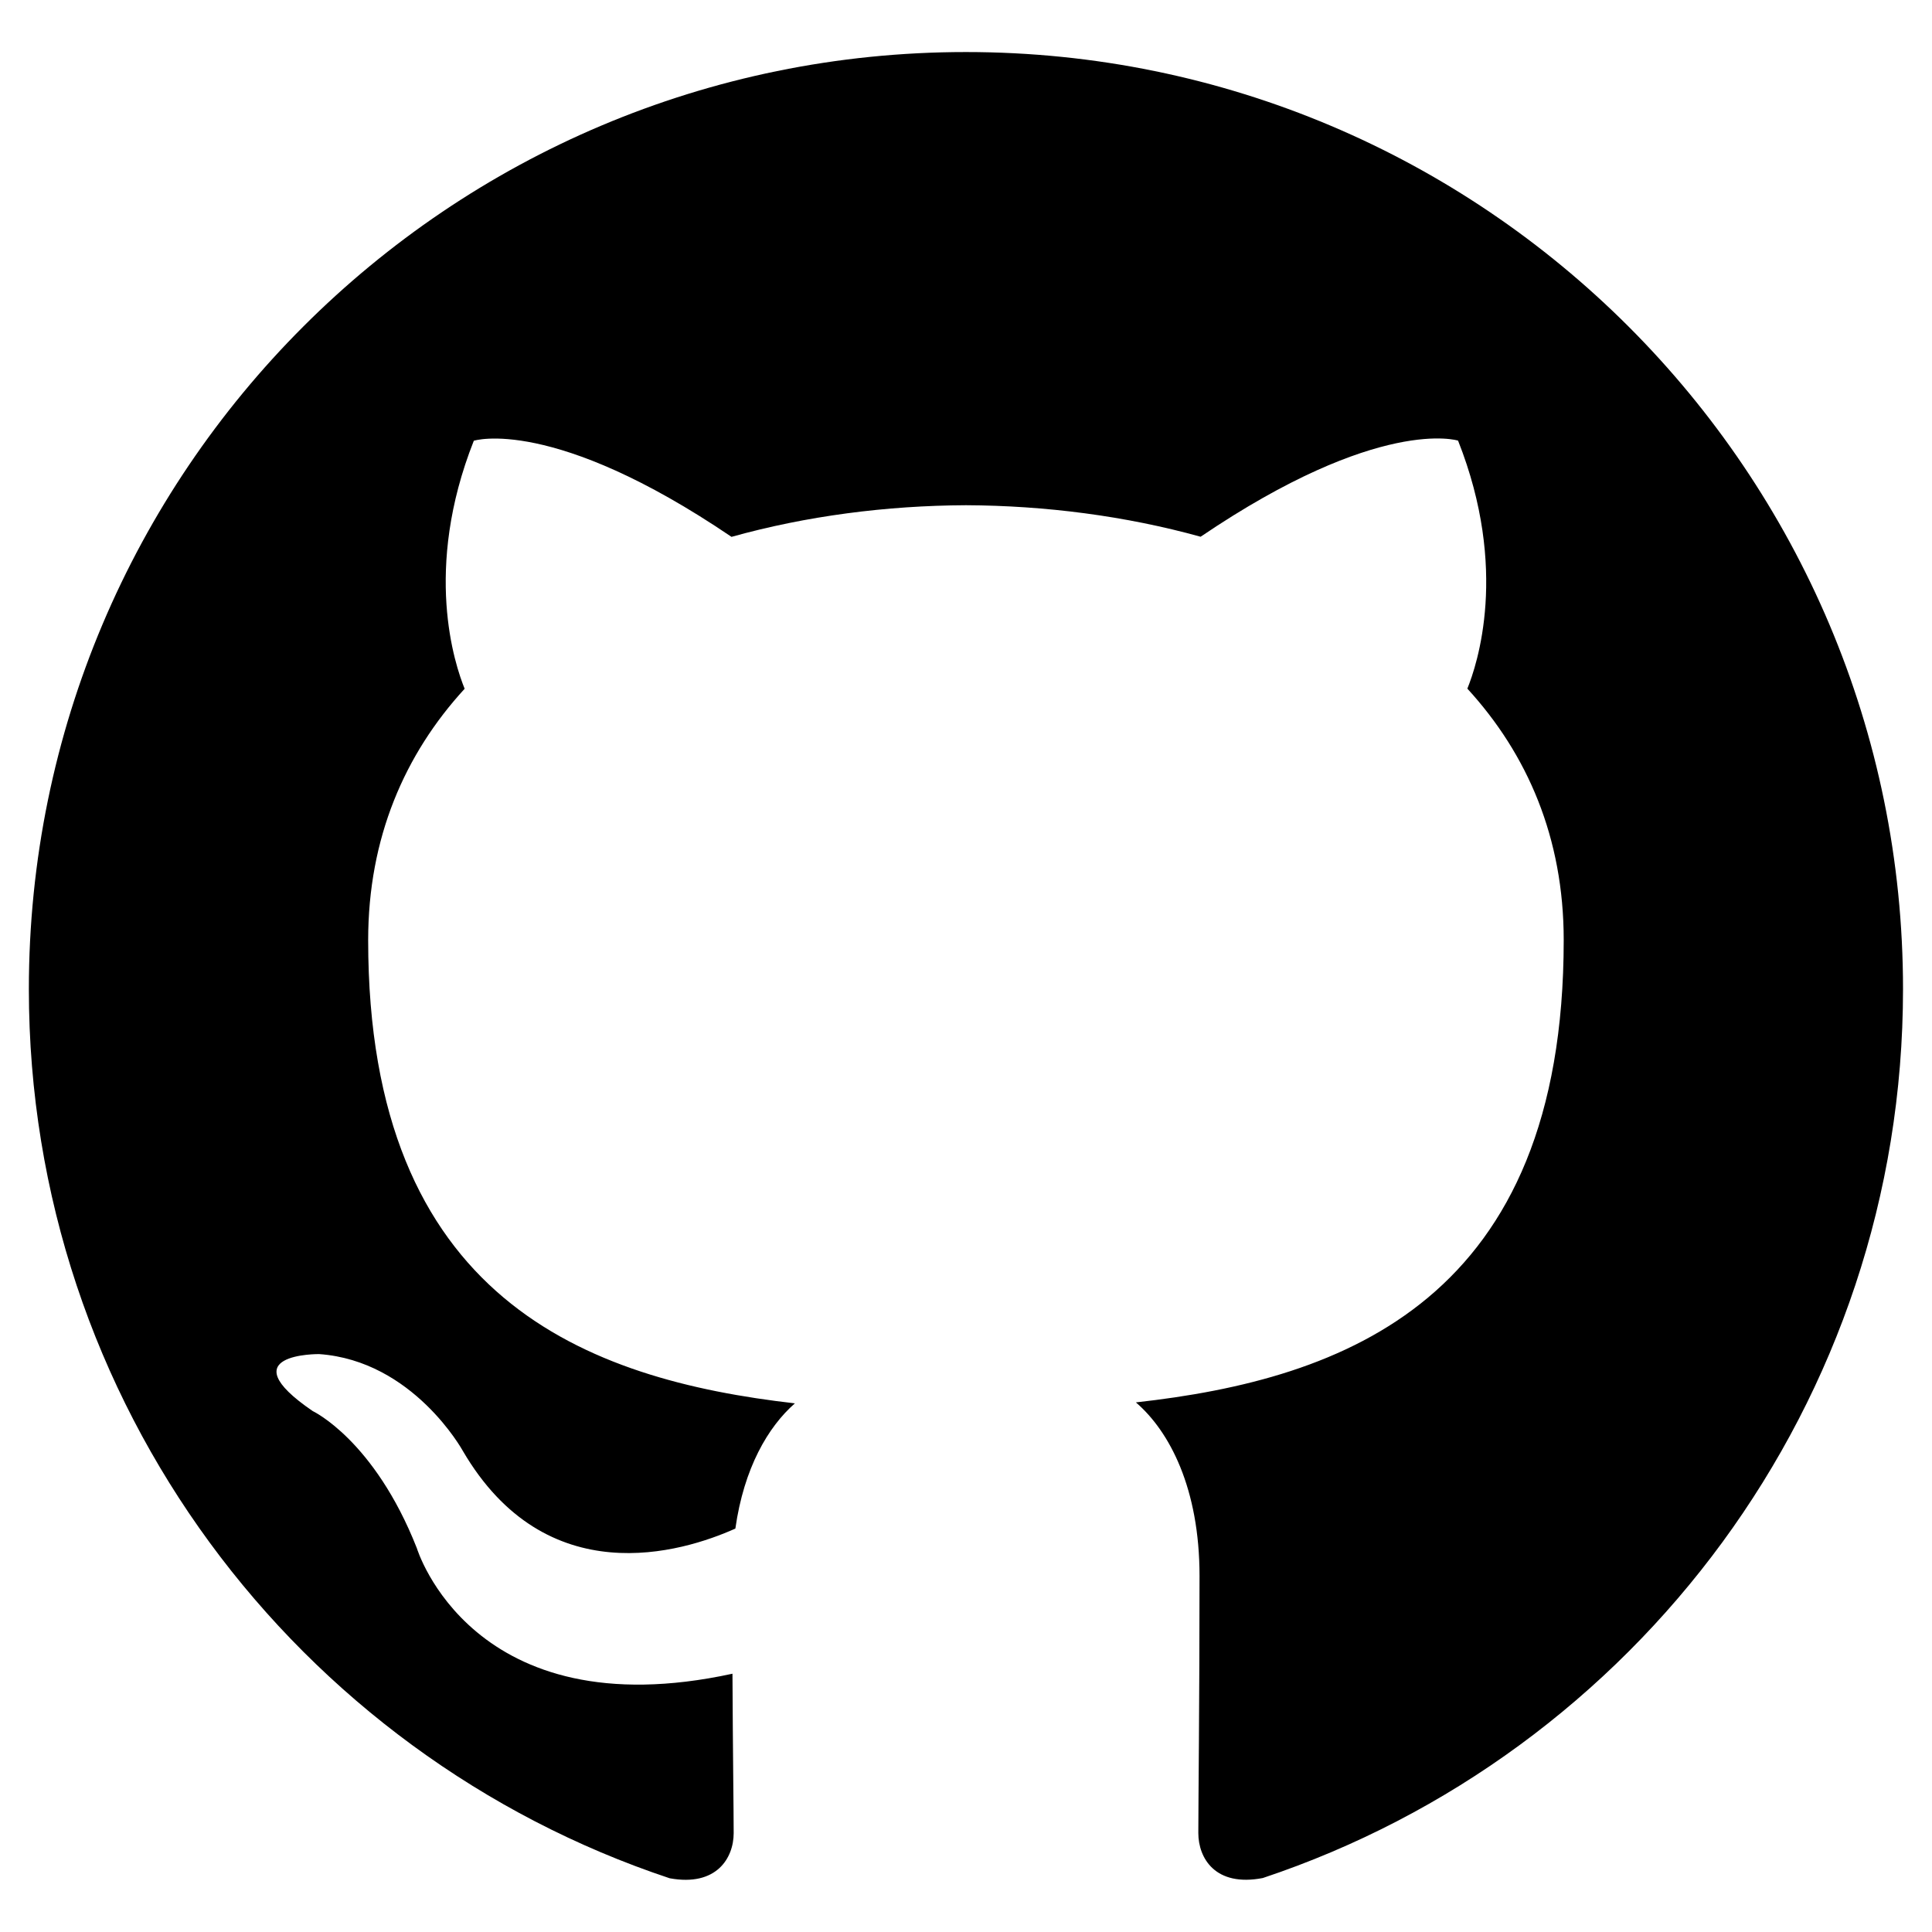
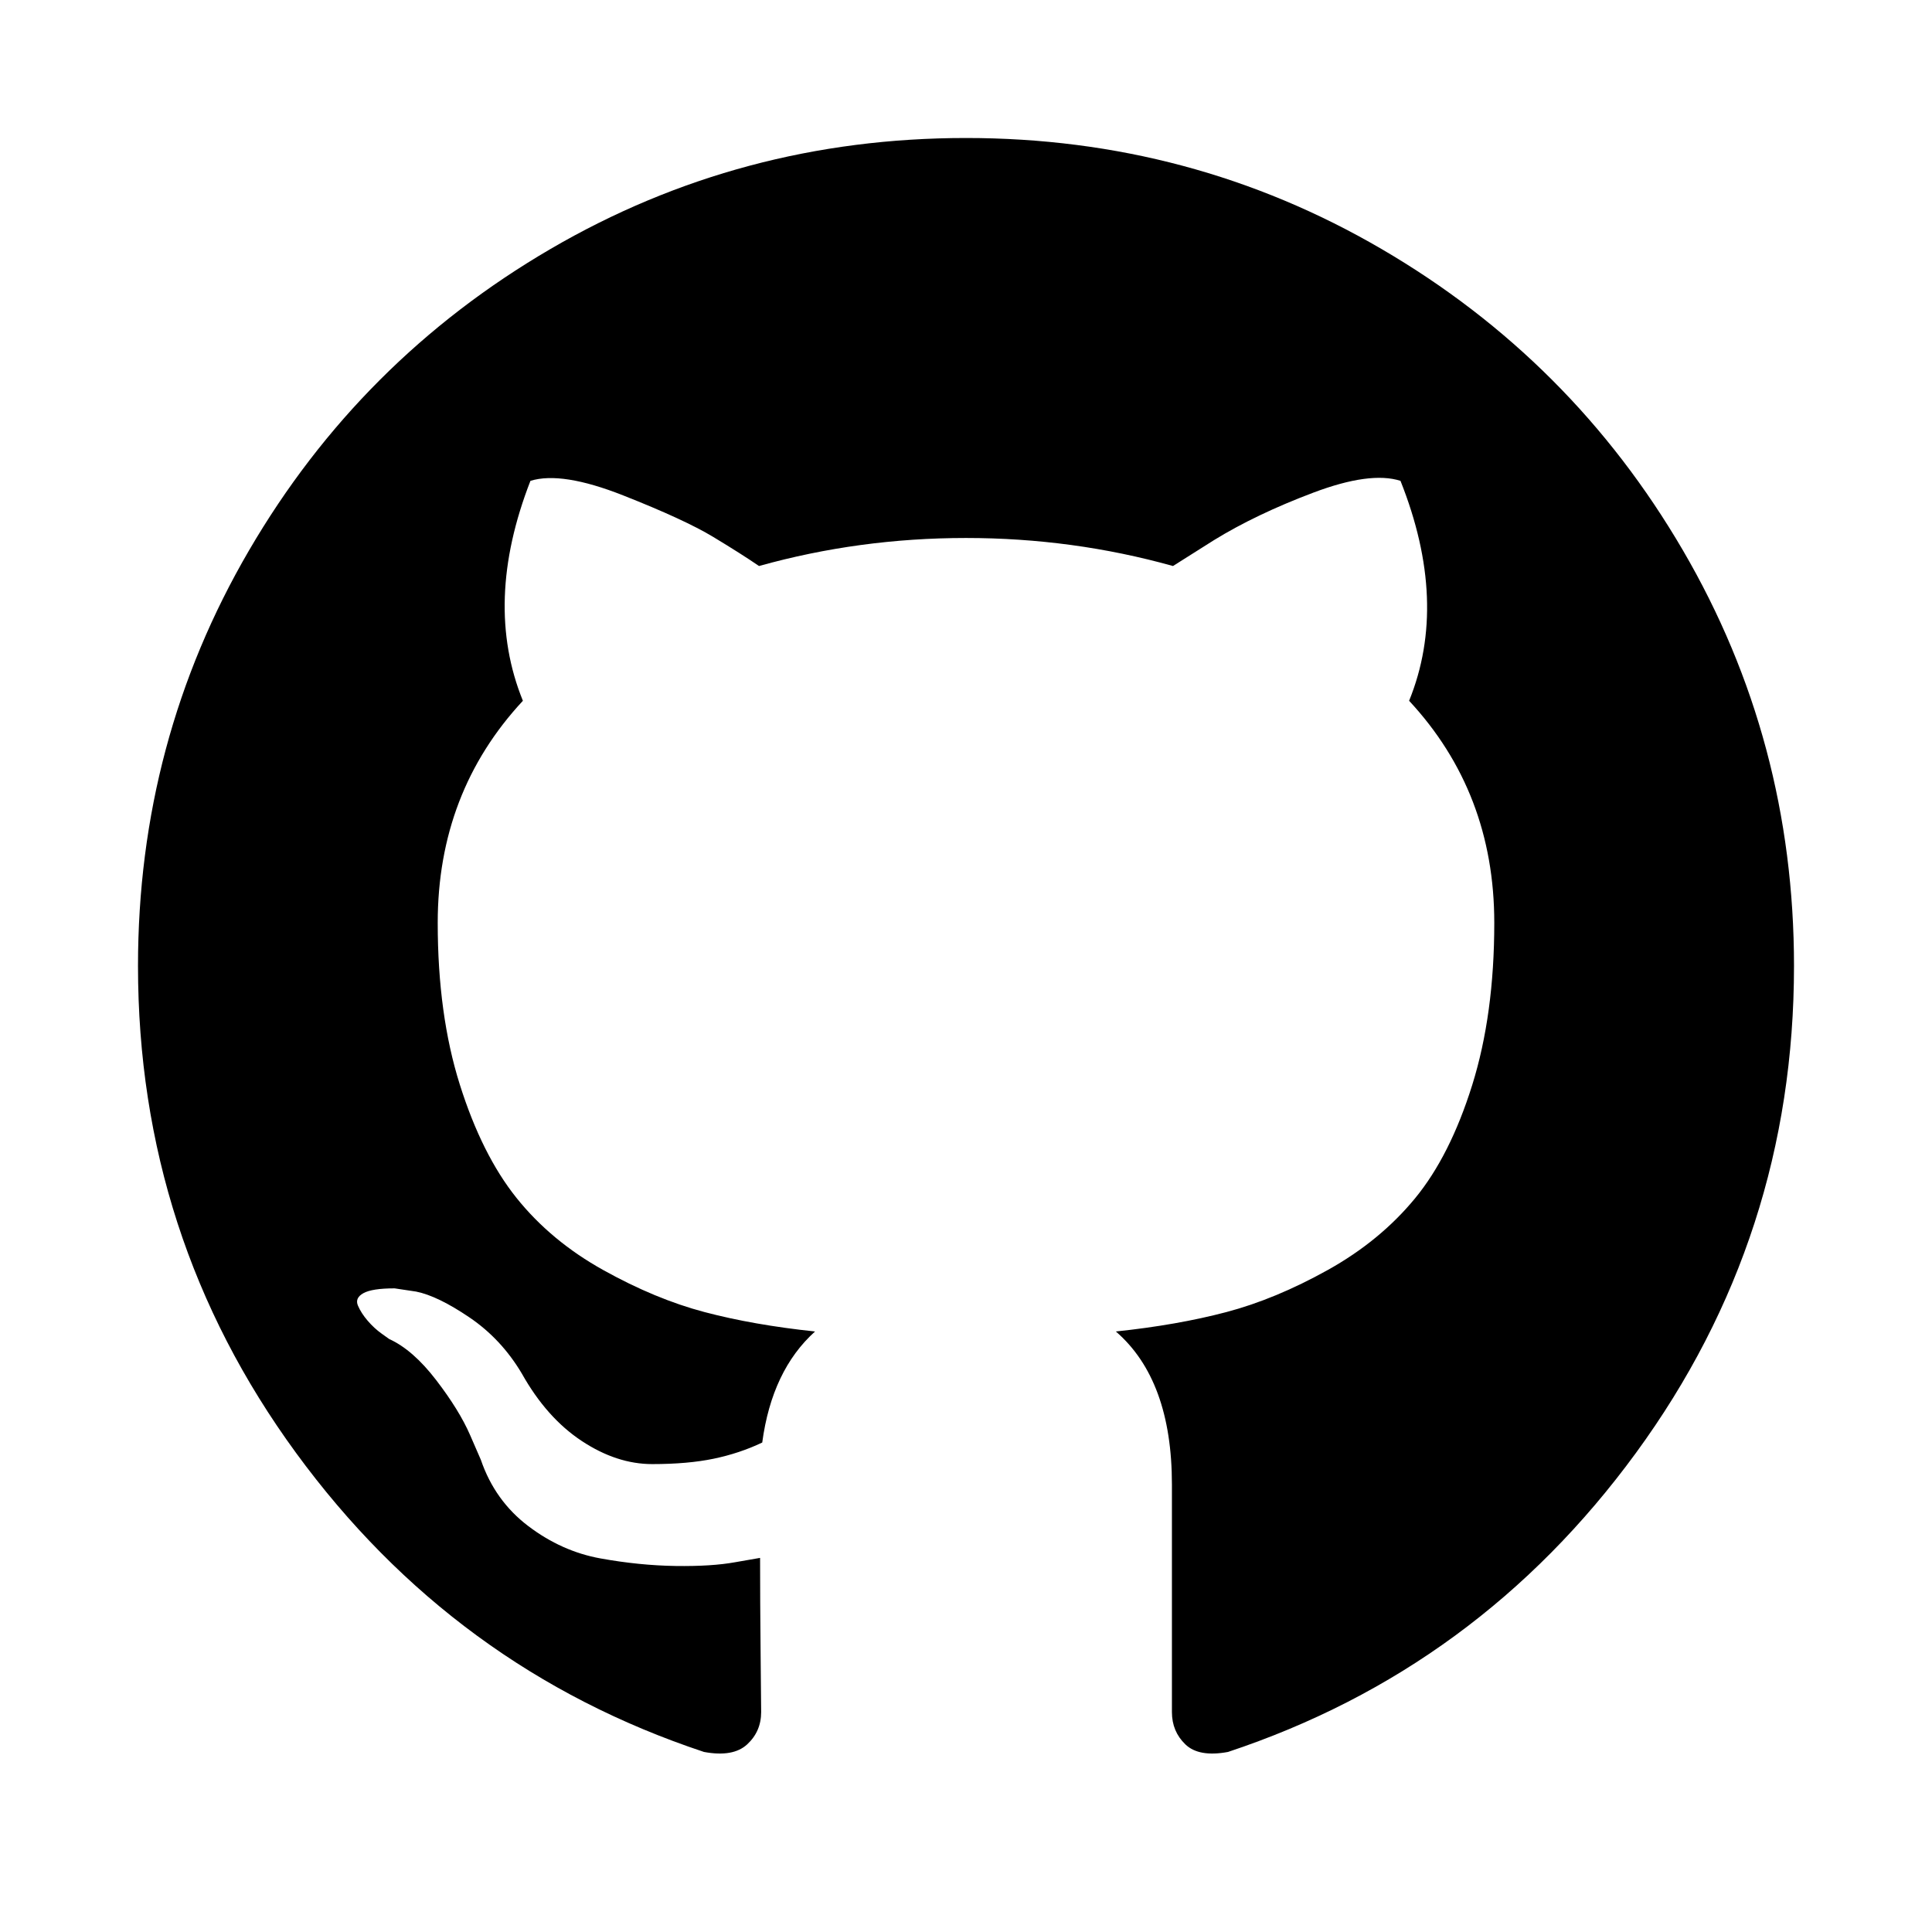
- <svg viewBox="0 0 16 16" class="u-v-align-middle">
-   <path fill="currentColor" d="M7.999,0.431c-4.285,0-7.76,3.474-7.76,7.761 c0,3.428,2.223,6.337,5.307,7.363c0.388,0.071,0.53-0.168,0.53-0.374c0-0.184-0.007-0.672-0.01-1.32 c-2.159,0.469-2.614-1.04-2.614-1.04c-0.353-0.896-0.862-1.135-0.862-1.135c-0.705-0.481,0.053-0.472,0.053-0.472 c0.779,0.055,1.189,0.8,1.189,0.8c0.692,1.186,1.816,0.843,2.258,0.645c0.071-0.502,0.271-0.843,0.493-1.037 C4.86,11.425,3.049,10.76,3.049,7.786c0-0.847,0.302-1.54,0.799-2.082C3.768,5.507,3.501,4.718,3.924,3.65 c0,0,0.652-0.209,2.134,0.796C6.677,4.273,7.34,4.187,8,4.184c0.659,0.003,1.323,0.089,1.943,0.261 c1.482-1.004,2.132-0.796,2.132-0.796c0.423,1.068,0.157,1.857,0.077,2.054c0.497,0.542,0.798,1.235,0.798,2.082 c0,2.981-1.814,3.637-3.543,3.829c0.279,0.24,0.527,0.713,0.527,1.437c0,1.037-0.01,1.874-0.01,2.129 c0,0.208,0.14,0.449,0.534,0.373c3.081-1.028,5.302-3.935,5.302-7.362C15.76,3.906,12.285,0.431,7.999,0.431z" />
+ <svg xmlns="http://www.w3.org/2000/svg" viewBox="0 0 1792 1792" fill="currentColor">
+   <path d="M1664 896q0 251-146.5 451.5t-378.5 277.5q-27 5-39.5-7t-12.5-30v-211q0-97-52-142 57-6 102.5-18t94-39 81-66.5 53-105 20.5-150.5q0-121-79-206 37-91-8-204-28-9-81 11t-92 44l-38 24q-93-26-192-26t-192 26q-16-11-42.5-27t-83.5-38.5-86-13.5q-44 113-7 204-79 85-79 206 0 85 20.5 150t52.5 105 80.5 67 94 39 102.5 18q-40 36-49 103-21 10-45 15t-57 5-65.5-21.5-55.5-62.5q-19-32-48.5-52t-49.5-24l-20-3q-21 0-29 4.5t-5 11.5 9 14 13 12l7 5q22 10 43.5 38t31.5 51l10 23q13 38 44 61.5t67 30 69.5 7 55.5-3.5l23-4q0 38 .5 89t.5 54q0 18-13 30t-40 7q-232-77-378.5-277.5t-146.5-451.5q0-209 103-385.5t279.5-279.5 385.5-103 385.5 103 279.5 279.5 103 385.5z" />
</svg>
